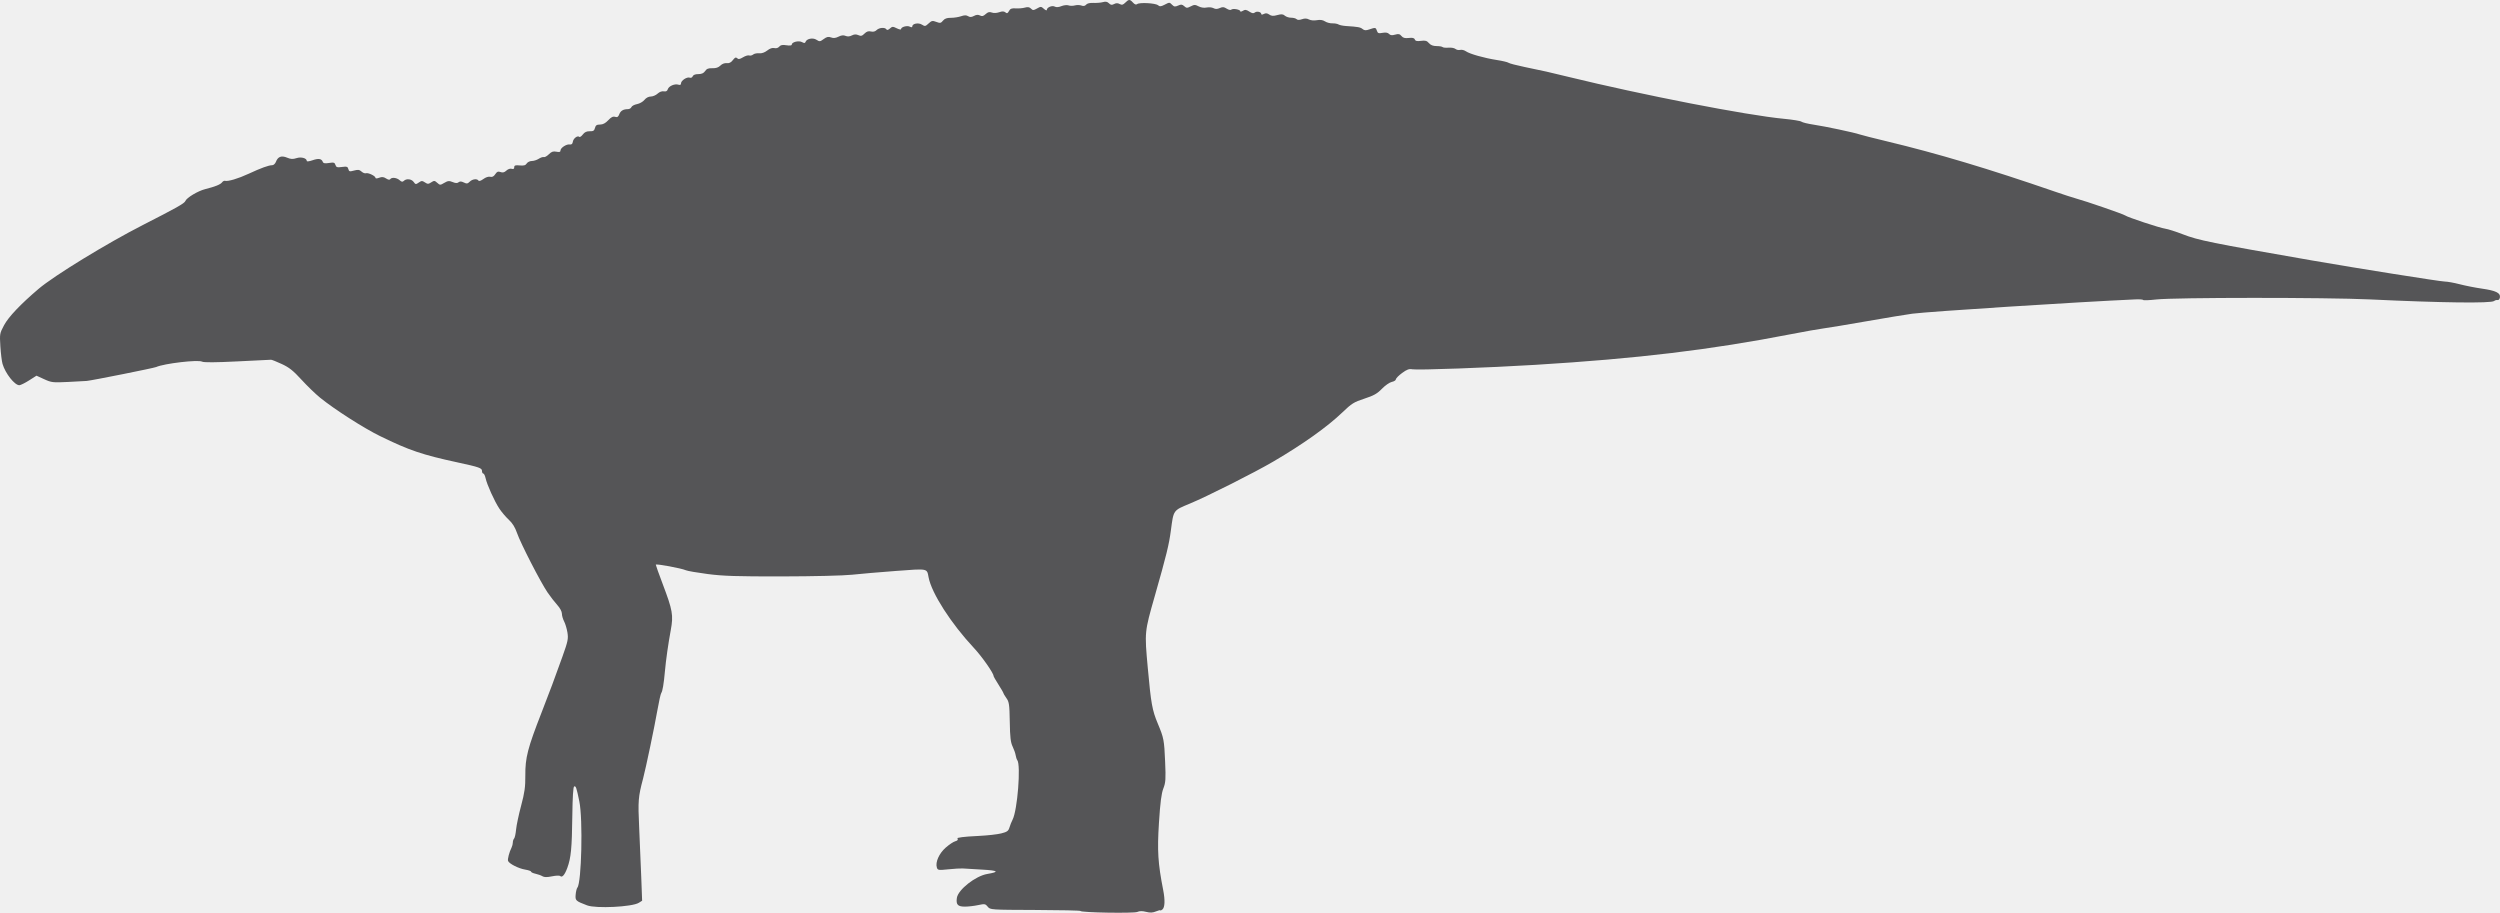
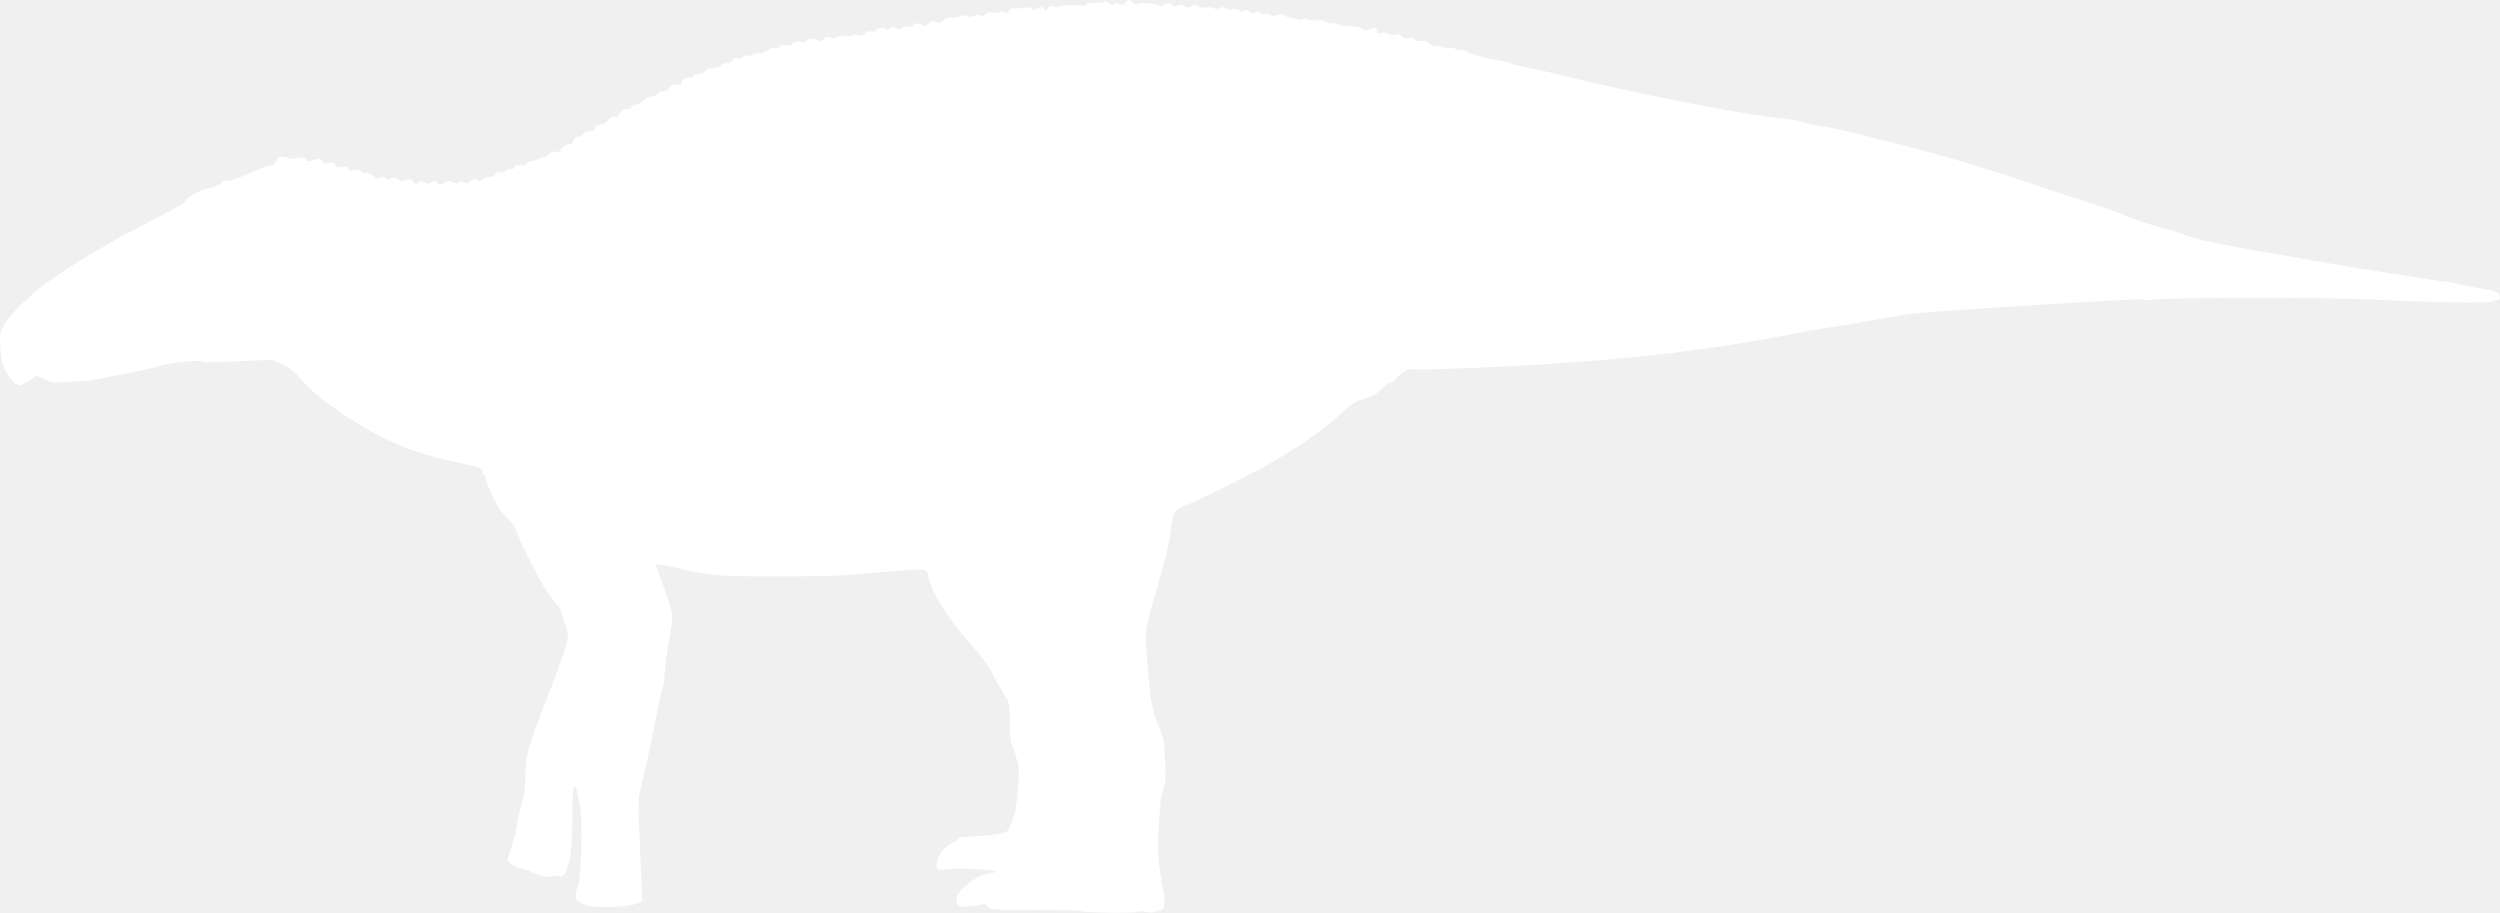
<svg xmlns="http://www.w3.org/2000/svg" width="1783.734" height="651.235" viewBox="0 0 1783.734 651.235" version="1.1" id="svg1">
  <defs id="defs1" />
-   <path d="m 802.878,1.896 c -1.607,1.607 -2.43,1.805 -4,0.965 -1.397,-0.748 -2.571,-0.741 -4.001,0.025 -1.577,0.844 -2.38,0.725 -3.643,-0.538 -1.156,-1.156 -2.367,-1.4 -4.227,-0.853 -1.433,0.421 -4.463,0.679 -6.733,0.572 -2.578,-0.122 -4.576,0.346 -5.323,1.246 -0.813,0.98 -1.891,1.185 -3.364,0.64 -1.192,-0.441 -3.297,-0.48 -4.677,-0.086 -1.38,0.393 -3.409,0.385 -4.509,-0.019 -1.103,-0.404 -3.385,-0.168 -5.087,0.527 -1.998,0.815 -3.669,0.934 -4.737,0.337 -1.863,-1.043 -5.676,0.536 -5.676,2.351 0,0.616 -0.934,0.274 -2.077,-0.759 -1.943,-1.759 -2.257,-1.776 -4.893,-0.263 -2.522,1.447 -2.976,1.457 -4.339,0.095 -1.103,-1.104 -2.301,-1.299 -4.356,-0.709 -1.559,0.448 -4.488,0.696 -6.508,0.551 -2.889,-0.206 -3.917,0.195 -4.82,1.881 -0.91,1.701 -1.437,1.902 -2.556,0.973 -1.032,-0.856 -2.225,-0.885 -4.458,-0.107 -1.815,0.633 -3.947,0.719 -5.271,0.213 -1.653,-0.633 -2.774,-0.344 -4.378,1.128 -1.641,1.507 -2.599,1.741 -4.016,0.982 -1.303,-0.697 -2.588,-0.606 -4.287,0.303 -1.807,0.967 -2.877,1.017 -4.193,0.195 -1.295,-0.809 -2.647,-0.796 -5.058,0.046 -1.809,0.633 -5.072,1.135 -7.25,1.116 -2.82,-0.025 -4.44,0.558 -5.627,2.024 -1.467,1.812 -2.039,1.92 -4.756,0.894 -2.737,-1.033 -3.366,-0.905 -5.528,1.126 -2.243,2.107 -2.628,2.172 -4.784,0.803 -2.483,-1.576 -6.845,-0.734 -6.845,1.321 0,0.699 -0.604,0.751 -1.75,0.15 -1.923,-1.007 -6.25,0.196 -6.25,1.738 0,0.526 -1.376,0.269 -3.058,-0.57 -2.778,-1.386 -3.227,-1.373 -4.901,0.142 -1.211,1.096 -2.068,1.302 -2.501,0.602 -0.989,-1.601 -5.182,-1.28 -6.998,0.536 -1.041,1.04 -2.461,1.385 -4.056,0.985 -1.747,-0.439 -3.069,-0.003 -4.581,1.509 -1.718,1.718 -2.556,1.929 -4.372,1.102 -1.606,-0.732 -2.93,-0.671 -4.64,0.212 -1.593,0.823 -3.099,0.929 -4.504,0.316 -1.462,-0.636 -3.001,-0.465 -5,0.557 -2.044,1.045 -3.606,1.208 -5.338,0.556 -1.898,-0.714 -3.076,-0.456 -5.245,1.147 -2.582,1.91 -2.977,1.949 -5.166,0.515 -2.557,-1.676 -7.05,-0.77 -7.833,1.579 -0.307,0.921 -0.91,0.936 -2.539,0.064 -2.345,-1.254 -7.268,-0.005 -7.268,1.844 0,0.64 -1.453,0.804 -3.798,0.429 -2.803,-0.448 -4.143,-0.192 -5.115,0.979 -0.802,0.966 -2.167,1.372 -3.495,1.039 -1.395,-0.35 -3.22,0.272 -5.072,1.729 -1.839,1.447 -3.938,2.167 -5.757,1.976 -1.575,-0.165 -3.51,0.236 -4.301,0.892 -0.79,0.656 -2.059,0.954 -2.819,0.662 -0.76,-0.291 -2.739,0.295 -4.397,1.304 -2.296,1.396 -3.294,1.556 -4.185,0.668 -0.89,-0.887 -1.62,-0.569 -3.061,1.335 -1.307,1.728 -2.66,2.403 -4.382,2.187 -1.503,-0.189 -3.298,0.493 -4.525,1.72 -1.39,1.39 -3.211,1.99 -5.746,1.895 -2.794,-0.105 -4.066,0.396 -5.151,2.029 -1.009,1.52 -2.461,2.169 -4.849,2.169 -2.164,0 -3.628,0.569 -4.007,1.557 -0.342,0.891 -1.246,1.309 -2.11,0.978 -1.944,-0.746 -6.23,2.044 -6.23,4.055 0,1.053 -0.594,1.356 -1.868,0.952 -2.627,-0.834 -6.846,0.982 -7.568,3.258 -0.423,1.331 -1.287,1.786 -2.836,1.492 -1.338,-0.253 -3.11,0.403 -4.436,1.643 -1.215,1.136 -3.4,2.065 -4.856,2.065 -1.6,0 -3.391,0.945 -4.525,2.385 -1.032,1.312 -3.415,2.675 -5.297,3.028 -1.881,0.353 -3.675,1.304 -3.986,2.114 -0.311,0.81 -1.443,1.473 -2.515,1.473 -3.284,0 -5.224,1.161 -6.19,3.704 -0.704,1.85 -1.409,2.277 -2.951,1.787 -1.477,-0.469 -2.807,0.192 -4.901,2.433 -1.969,2.108 -3.814,3.076 -5.864,3.076 -2.334,0 -3.124,0.534 -3.601,2.433 -0.491,1.956 -1.223,2.416 -3.736,2.344 -2.194,-0.062 -3.664,0.624 -4.93,2.302 -0.992,1.315 -2.118,2.076 -2.503,1.691 -1.202,-1.202 -4.282,1.117 -4.617,3.478 -0.22,1.548 -0.892,2.154 -2.15,1.94 -2.332,-0.398 -6.67,2.406 -6.67,4.31 0,1.073 -0.766,1.299 -2.934,0.865 -2.26,-0.452 -3.487,-0.032 -5.346,1.826 -1.327,1.327 -2.947,2.235 -3.599,2.018 -0.652,-0.217 -2.28,0.322 -3.618,1.199 -1.338,0.877 -3.57,1.594 -4.959,1.594 -1.39,0 -3.024,0.795 -3.631,1.767 -0.827,1.325 -2.082,1.674 -5.008,1.395 -3.132,-0.298 -3.905,-0.041 -3.905,1.3 0,1.158 -0.556,1.496 -1.805,1.1 -1.046,-0.332 -2.643,0.207 -3.795,1.28 -1.437,1.339 -2.602,1.627 -4.193,1.039 -1.735,-0.642 -2.533,-0.313 -3.751,1.546 -1.068,1.63 -2.175,2.198 -3.573,1.832 -1.196,-0.313 -3.204,0.341 -4.901,1.596 -1.699,1.256 -3.126,1.721 -3.488,1.136 -0.971,-1.572 -4.331,-1.154 -6.264,0.779 -1.491,1.491 -2.153,1.578 -4.211,0.552 -1.744,-0.869 -2.809,-0.912 -3.729,-0.148 -0.92,0.764 -2.128,0.722 -4.225,-0.147 -2.482,-1.028 -3.403,-0.94 -5.96,0.57 -2.909,1.718 -3.101,1.717 -5.039,-0.037 -1.821,-1.649 -2.234,-1.68 -4.3,-0.326 -2.005,1.314 -2.554,1.319 -4.478,0.041 -1.931,-1.282 -2.458,-1.269 -4.418,0.103 -2.055,1.44 -2.331,1.409 -3.604,-0.409 -1.533,-2.188 -5.231,-2.604 -7.042,-0.793 -0.902,0.902 -1.609,0.786 -3.029,-0.5 -2.045,-1.85 -5.735,-2.23 -6.688,-0.687 -0.377,0.61 -1.496,0.409 -2.924,-0.527 -1.749,-1.146 -2.955,-1.271 -4.948,-0.513 -1.627,0.618 -2.635,0.638 -2.635,0.052 0,-1.326 -5.22,-3.826 -6.808,-3.261 -0.719,0.256 -2.141,-0.288 -3.158,-1.21 -1.491,-1.349 -2.532,-1.486 -5.353,-0.707 -3.111,0.858 -3.562,0.739 -4.035,-1.068 -0.456,-1.743 -1.106,-1.957 -4.553,-1.494 -3.413,0.457 -4.118,0.235 -4.66,-1.472 -0.546,-1.721 -1.206,-1.921 -4.561,-1.385 -2.922,0.468 -4.063,0.261 -4.475,-0.811 -0.88,-2.295 -3.067,-2.621 -7.379,-1.099 -2.21,0.779 -4.018,1.003 -4.018,0.497 0,-2.029 -4.028,-3.137 -7.381,-2.03 -2.542,0.839 -4.052,0.76 -6.687,-0.348 -4.003,-1.683 -6.554,-0.738 -7.955,2.948 -0.51,1.341 -1.694,2.439 -2.631,2.439 -2.523,0 -7.869,1.937 -16.846,6.104 -7.522,3.491 -14.788,5.645 -16.962,5.028 -0.529,-0.15 -1.429,0.342 -2,1.094 -1.183,1.558 -4.821,3.023 -12.038,4.846 -5.24,1.324 -13.259,6.136 -14.166,8.501 -0.64,1.667 -6.103,4.75 -30.198,17.042 -25.857,13.192 -63.481,36.229 -74.537,45.64 -12.861,10.948 -21.459,20.005 -24.619,25.934 -3.098,5.812 -3.173,6.249 -2.611,15.148 0.318,5.04 1.013,10.641 1.545,12.448 1.999,6.794 8.664,15.242 11.982,15.189 0.882,-0.014 3.997,-1.55 6.921,-3.414 l 5.317,-3.388 5.504,2.52 c 5.183,2.373 6.183,2.486 17.183,1.948 6.423,-0.315 12.354,-0.639 13.179,-0.72 4.113,-0.406 47.769,-9.147 49.5,-9.911 5.784,-2.555 29.924,-5.387 32.799,-3.849 1.227,0.657 9.645,0.599 25.025,-0.171 12.747,-0.638 23.626,-1.173 24.176,-1.189 0.55,-0.015 3.994,1.358 7.652,3.052 5.266,2.437 8.184,4.758 14,11.129 4.042,4.427 10.048,10.238 13.348,12.912 10.345,8.383 31.083,21.661 42.771,27.387 20.707,10.143 30.071,13.323 55.229,18.759 15.56,3.361 17.5,4.04 17.5,6.119 0,1.013 0.414,1.842 0.921,1.842 0.506,0 1.237,1.463 1.625,3.25 1.023,4.713 6.359,16.531 9.821,21.75 1.642,2.475 4.699,6.075 6.793,8 2.559,2.352 4.462,5.417 5.802,9.345 2.47,7.235 16.859,35.25 21.851,42.542 2.028,2.962 5.149,6.988 6.937,8.945 1.882,2.061 3.253,4.634 3.256,6.113 0.004,1.405 0.718,3.905 1.587,5.555 0.869,1.65 1.938,5.226 2.375,7.947 0.708,4.404 0.324,6.268 -3.507,17 -5.499,15.408 -9.118,25.101 -14.953,40.053 -9.953,25.506 -11.686,32.229 -11.594,45 0.058,8.158 -0.495,12.118 -3.003,21.5 -1.691,6.325 -3.307,13.975 -3.592,17 -0.284,3.025 -0.922,5.928 -1.418,6.45 -0.495,0.522 -0.901,1.766 -0.901,2.764 0,0.997 -0.39,2.595 -0.866,3.55 -1.698,3.405 -3.007,8.402 -2.528,9.651 0.76,1.982 7.584,5.432 12.205,6.171 2.304,0.368 4.189,1.026 4.189,1.462 0,0.436 1.448,1.111 3.217,1.5 1.77,0.388 3.996,1.193 4.948,1.787 1.22,0.762 3.218,0.777 6.761,0.051 2.766,-0.567 5.381,-0.679 5.81,-0.25 1.412,1.412 3.277,-0.701 5.155,-5.838 2.624,-7.18 3.268,-13.907 3.557,-37.197 0.167,-13.376 0.625,-20.625 1.319,-20.857 1.244,-0.414 1.634,0.72 3.693,10.756 2.603,12.688 1.577,57.841 -1.396,61.422 -0.505,0.61 -1.064,2.872 -1.241,5.028 -0.348,4.222 -0.01,4.538 8.177,7.652 6.301,2.397 32.18,1.116 36.875,-1.825 l 2.375,-1.487 -0.614,-16.645 c -0.338,-9.155 -1.013,-25.195 -1.5,-35.645 -0.893,-19.167 -0.69,-21.688 2.83,-35 1.949,-7.372 8.127,-36.88 10.148,-48.466 1.1,-6.307 2.368,-11.932 2.817,-12.5 0.875,-1.107 1.803,-6.658 2.598,-15.534 0.726,-8.11 2.32,-19.342 4.155,-29.28 1.97,-10.671 1.374,-14.063 -5.8,-33.028 -2.686,-7.099 -4.884,-13.249 -4.884,-13.665 0,-0.849 18.388,2.561 21.5,3.987 1.1,0.504 8.075,1.71 15.5,2.681 11.021,1.44 20.754,1.753 53,1.702 22.403,-0.035 44.045,-0.557 50,-1.206 5.775,-0.63 19.913,-1.847 31.418,-2.704 23.026,-1.717 22.003,-1.916 23.209,4.513 2.129,11.348 16.016,32.99 32.404,50.5 5.661,6.048 13.969,17.901 13.969,19.929 0,0.367 1.575,3.129 3.5,6.138 1.925,3.01 3.5,5.731 3.5,6.048 0,0.317 0.974,1.943 2.163,3.615 1.935,2.716 2.189,4.511 2.402,16.936 0.188,10.989 0.614,14.676 2.039,17.616 0.99,2.045 1.964,4.832 2.163,6.193 0.199,1.361 0.717,2.936 1.152,3.5 2.659,3.447 0.125,35.753 -3.328,42.423 -0.74,1.431 -1.748,3.952 -2.24,5.602 -0.755,2.534 -1.667,3.195 -5.872,4.255 -2.739,0.69 -9.704,1.48 -15.479,1.757 -5.775,0.276 -11.4,0.689 -12.5,0.918 -1.1,0.229 -2.364,0.451 -2.809,0.493 -0.445,0.043 -0.561,0.479 -0.257,0.97 0.304,0.492 -0.495,1.156 -1.774,1.478 -1.28,0.321 -4.345,2.36 -6.813,4.532 -4.735,4.168 -7.512,10.427 -6.309,14.218 0.605,1.905 1.126,1.983 8.304,1.246 4.212,-0.432 8.783,-0.704 10.158,-0.603 1.375,0.101 7.675,0.477 14,0.837 11.39,0.646 12.464,1.586 3.53,3.089 -8.396,1.412 -20.849,11.217 -21.712,17.094 -0.698,4.757 0.636,6.216 5.682,6.216 2.421,0 6.682,-0.489 9.47,-1.087 4.712,-1.011 5.195,-0.931 6.867,1.134 1.788,2.208 2.003,2.223 33.981,2.337 17.7,0.064 32.182,0.385 32.182,0.713 0,1.151 38.13,1.801 40.563,0.692 1.592,-0.725 3.569,-0.745 6.258,-0.062 2.908,0.738 4.743,0.655 7.054,-0.317 1.719,-0.722 3.125,-1.055 3.125,-0.739 0,0.316 0.675,0.014 1.5,-0.671 1.723,-1.43 1.934,-6.626 0.557,-13.674 -3.779,-19.337 -4.332,-28.059 -3.053,-48.119 0.928,-14.559 1.748,-20.965 3.138,-24.522 1.649,-4.223 1.806,-6.563 1.273,-19 -0.67,-15.628 -0.933,-16.998 -5.24,-27.291 -3.993,-9.543 -4.823,-14.168 -7.155,-39.899 -2.316,-25.549 -2.336,-25.338 4.963,-50.937 8.427,-29.549 10.152,-36.584 11.544,-47.058 1.948,-14.657 1.529,-14.067 13.536,-19.061 12.621,-5.25 46.009,-22.073 59.585,-30.023 21.151,-12.386 38.467,-24.714 49.241,-35.059 6.628,-6.364 8.245,-7.373 15.693,-9.797 6.681,-2.174 9.125,-3.55 12.503,-7.035 2.309,-2.382 5.484,-4.589 7.057,-4.903 1.572,-0.315 2.876,-1.146 2.897,-1.847 0.021,-0.701 2.02,-2.732 4.441,-4.512 3.448,-2.536 5.038,-3.109 7.344,-2.648 3.543,0.708 54.369,-1.128 87.676,-3.169 73.26,-4.487 124.694,-10.659 182.5,-21.897 9.625,-1.871 19.975,-3.706 23,-4.078 3.025,-0.371 16.975,-2.688 31,-5.148 14.025,-2.46 28.65,-4.876 32.5,-5.37 12.509,-1.603 117.481,-8.337 159.252,-10.217 2.888,-0.13 5.363,0.061 5.5,0.424 0.136,0.363 4.298,0.204 9.248,-0.353 13.312,-1.499 121.226,-1.534 152.5,-0.049 51.309,2.435 86.52,2.885 88.631,1.133 0.637,-0.529 1.758,-0.833 2.49,-0.676 0.732,0.157 1.482,-0.699 1.667,-1.902 0.486,-3.172 -2.909,-4.829 -12.788,-6.241 -4.675,-0.668 -11.847,-2.082 -15.938,-3.143 -4.091,-1.061 -8.933,-1.929 -10.758,-1.929 -2.938,0 -63.33,-9.6 -94.304,-14.991 -72.54,-12.624 -81.369,-14.412 -92.488,-18.725 -4.944,-1.918 -10.569,-3.711 -12.5,-3.985 -3.997,-0.567 -26.928,-8.148 -28.637,-9.468 -1.203,-0.929 -28.21,-10.25 -34.875,-12.037 -2.2,-0.589 -8.95,-2.779 -15,-4.866 -47.678,-16.444 -83.777,-27.244 -120.5,-36.051 -9.075,-2.176 -17.625,-4.35 -19,-4.831 -3.804,-1.33 -24.555,-5.734 -32.931,-6.989 -4.087,-0.612 -7.971,-1.56 -8.63,-2.108 -0.659,-0.547 -6.315,-1.476 -12.569,-2.065 -26.391,-2.484 -100.672,-16.942 -153.87,-29.949 -14.439,-3.53 -16.803,-4.063 -31,-6.988 -5.775,-1.191 -10.975,-2.548 -11.555,-3.016 -0.58,-0.469 -4.315,-1.358 -8.299,-1.976 -9.054,-1.405 -19.42,-4.333 -22.177,-6.264 -1.154,-0.809 -2.972,-1.242 -4.039,-0.962 -1.067,0.279 -2.591,-0.032 -3.385,-0.692 -0.795,-0.659 -3.018,-1.063 -4.941,-0.898 -1.923,0.166 -3.821,-0.023 -4.217,-0.419 -0.396,-0.396 -2.345,-0.72 -4.331,-0.72 -2.442,0 -4.199,-0.686 -5.426,-2.119 -1.452,-1.696 -2.583,-2.017 -5.655,-1.604 -2.842,0.381 -3.991,0.123 -4.418,-0.989 -0.416,-1.085 -1.614,-1.383 -4.298,-1.07 -2.766,0.323 -4.11,-0.038 -5.24,-1.408 -1.218,-1.477 -2.117,-1.668 -4.535,-0.963 -2.206,0.643 -3.366,0.504 -4.32,-0.516 -0.878,-0.941 -2.39,-1.192 -4.637,-0.77 -2.801,0.525 -3.439,0.291 -3.997,-1.468 -0.767,-2.415 -1.121,-2.48 -5.402,-0.988 -2.476,0.863 -3.528,0.809 -4.805,-0.25 -1.581,-1.309 -3.272,-1.619 -11.823,-2.163 -2.2,-0.14 -4.627,-0.644 -5.394,-1.121 -0.767,-0.477 -2.739,-0.829 -4.382,-0.782 -1.643,0.046 -4.016,-0.589 -5.273,-1.413 -1.544,-1.012 -3.413,-1.286 -5.763,-0.845 -2.023,0.379 -4.387,0.165 -5.654,-0.513 -1.516,-0.811 -3.031,-0.866 -4.995,-0.181 -1.893,0.66 -3.159,0.643 -3.854,-0.052 -0.569,-0.569 -2.306,-1.026 -3.86,-1.016 -1.554,0.011 -3.571,-0.641 -4.484,-1.447 -1.314,-1.162 -2.433,-1.253 -5.39,-0.436 -2.9,0.801 -4.182,0.716 -5.746,-0.38 -1.433,-1.004 -2.546,-1.126 -3.86,-0.423 -1.092,0.584 -1.845,0.609 -1.845,0.059 0,-1.511 -3.147,-2.265 -4.56,-1.092 -0.961,0.797 -2.01,0.623 -3.971,-0.662 -2.15,-1.409 -3.033,-1.517 -4.567,-0.559 -1.046,0.653 -1.902,0.787 -1.902,0.296 0,-1.239 -5.302,-2.163 -6.385,-1.113 -0.496,0.481 -1.942,0.165 -3.291,-0.719 -1.931,-1.266 -2.902,-1.351 -4.922,-0.43 -1.811,0.825 -3.077,0.846 -4.518,0.075 -1.101,-0.589 -3.296,-0.787 -4.879,-0.439 -1.752,0.385 -3.973,0.058 -5.679,-0.836 -2.465,-1.292 -3.145,-1.291 -5.655,0.007 -2.548,1.318 -3.043,1.303 -4.632,-0.135 -1.459,-1.32 -2.242,-1.4 -4.348,-0.44 -2.117,0.964 -2.856,0.883 -4.201,-0.462 -1.994,-1.994 -1.894,-1.993 -5.611,-0.07 -2.474,1.279 -3.302,1.33 -4.565,0.283 -1.833,-1.521 -13.271,-2.127 -14.884,-0.788 -0.74,0.614 -1.746,0.25 -2.933,-1.062 -2.262,-2.499 -2.998,-2.495 -5.52,0.027" stroke="none" fill="#1c1917" fill-rule="evenodd" id="path1" style="fill:#555557;fill-opacity:1" />
+   <path d="m 802.878,1.896 c -1.607,1.607 -2.43,1.805 -4,0.965 -1.397,-0.748 -2.571,-0.741 -4.001,0.025 -1.577,0.844 -2.38,0.725 -3.643,-0.538 -1.156,-1.156 -2.367,-1.4 -4.227,-0.853 -1.433,0.421 -4.463,0.679 -6.733,0.572 -2.578,-0.122 -4.576,0.346 -5.323,1.246 -0.813,0.98 -1.891,1.185 -3.364,0.64 -1.192,-0.441 -3.297,-0.48 -4.677,-0.086 -1.38,0.393 -3.409,0.385 -4.509,-0.019 -1.103,-0.404 -3.385,-0.168 -5.087,0.527 -1.998,0.815 -3.669,0.934 -4.737,0.337 -1.863,-1.043 -5.676,0.536 -5.676,2.351 0,0.616 -0.934,0.274 -2.077,-0.759 -1.943,-1.759 -2.257,-1.776 -4.893,-0.263 -2.522,1.447 -2.976,1.457 -4.339,0.095 -1.103,-1.104 -2.301,-1.299 -4.356,-0.709 -1.559,0.448 -4.488,0.696 -6.508,0.551 -2.889,-0.206 -3.917,0.195 -4.82,1.881 -0.91,1.701 -1.437,1.902 -2.556,0.973 -1.032,-0.856 -2.225,-0.885 -4.458,-0.107 -1.815,0.633 -3.947,0.719 -5.271,0.213 -1.653,-0.633 -2.774,-0.344 -4.378,1.128 -1.641,1.507 -2.599,1.741 -4.016,0.982 -1.303,-0.697 -2.588,-0.606 -4.287,0.303 -1.807,0.967 -2.877,1.017 -4.193,0.195 -1.295,-0.809 -2.647,-0.796 -5.058,0.046 -1.809,0.633 -5.072,1.135 -7.25,1.116 -2.82,-0.025 -4.44,0.558 -5.627,2.024 -1.467,1.812 -2.039,1.92 -4.756,0.894 -2.737,-1.033 -3.366,-0.905 -5.528,1.126 -2.243,2.107 -2.628,2.172 -4.784,0.803 -2.483,-1.576 -6.845,-0.734 -6.845,1.321 0,0.699 -0.604,0.751 -1.75,0.15 -1.923,-1.007 -6.25,0.196 -6.25,1.738 0,0.526 -1.376,0.269 -3.058,-0.57 -2.778,-1.386 -3.227,-1.373 -4.901,0.142 -1.211,1.096 -2.068,1.302 -2.501,0.602 -0.989,-1.601 -5.182,-1.28 -6.998,0.536 -1.041,1.04 -2.461,1.385 -4.056,0.985 -1.747,-0.439 -3.069,-0.003 -4.581,1.509 -1.718,1.718 -2.556,1.929 -4.372,1.102 -1.606,-0.732 -2.93,-0.671 -4.64,0.212 -1.593,0.823 -3.099,0.929 -4.504,0.316 -1.462,-0.636 -3.001,-0.465 -5,0.557 -2.044,1.045 -3.606,1.208 -5.338,0.556 -1.898,-0.714 -3.076,-0.456 -5.245,1.147 -2.582,1.91 -2.977,1.949 -5.166,0.515 -2.557,-1.676 -7.05,-0.77 -7.833,1.579 -0.307,0.921 -0.91,0.936 -2.539,0.064 -2.345,-1.254 -7.268,-0.005 -7.268,1.844 0,0.64 -1.453,0.804 -3.798,0.429 -2.803,-0.448 -4.143,-0.192 -5.115,0.979 -0.802,0.966 -2.167,1.372 -3.495,1.039 -1.395,-0.35 -3.22,0.272 -5.072,1.729 -1.839,1.447 -3.938,2.167 -5.757,1.976 -1.575,-0.165 -3.51,0.236 -4.301,0.892 -0.79,0.656 -2.059,0.954 -2.819,0.662 -0.76,-0.291 -2.739,0.295 -4.397,1.304 -2.296,1.396 -3.294,1.556 -4.185,0.668 -0.89,-0.887 -1.62,-0.569 -3.061,1.335 -1.307,1.728 -2.66,2.403 -4.382,2.187 -1.503,-0.189 -3.298,0.493 -4.525,1.72 -1.39,1.39 -3.211,1.99 -5.746,1.895 -2.794,-0.105 -4.066,0.396 -5.151,2.029 -1.009,1.52 -2.461,2.169 -4.849,2.169 -2.164,0 -3.628,0.569 -4.007,1.557 -0.342,0.891 -1.246,1.309 -2.11,0.978 -1.944,-0.746 -6.23,2.044 -6.23,4.055 0,1.053 -0.594,1.356 -1.868,0.952 -2.627,-0.834 -6.846,0.982 -7.568,3.258 -0.423,1.331 -1.287,1.786 -2.836,1.492 -1.338,-0.253 -3.11,0.403 -4.436,1.643 -1.215,1.136 -3.4,2.065 -4.856,2.065 -1.6,0 -3.391,0.945 -4.525,2.385 -1.032,1.312 -3.415,2.675 -5.297,3.028 -1.881,0.353 -3.675,1.304 -3.986,2.114 -0.311,0.81 -1.443,1.473 -2.515,1.473 -3.284,0 -5.224,1.161 -6.19,3.704 -0.704,1.85 -1.409,2.277 -2.951,1.787 -1.477,-0.469 -2.807,0.192 -4.901,2.433 -1.969,2.108 -3.814,3.076 -5.864,3.076 -2.334,0 -3.124,0.534 -3.601,2.433 -0.491,1.956 -1.223,2.416 -3.736,2.344 -2.194,-0.062 -3.664,0.624 -4.93,2.302 -0.992,1.315 -2.118,2.076 -2.503,1.691 -1.202,-1.202 -4.282,1.117 -4.617,3.478 -0.22,1.548 -0.892,2.154 -2.15,1.94 -2.332,-0.398 -6.67,2.406 -6.67,4.31 0,1.073 -0.766,1.299 -2.934,0.865 -2.26,-0.452 -3.487,-0.032 -5.346,1.826 -1.327,1.327 -2.947,2.235 -3.599,2.018 -0.652,-0.217 -2.28,0.322 -3.618,1.199 -1.338,0.877 -3.57,1.594 -4.959,1.594 -1.39,0 -3.024,0.795 -3.631,1.767 -0.827,1.325 -2.082,1.674 -5.008,1.395 -3.132,-0.298 -3.905,-0.041 -3.905,1.3 0,1.158 -0.556,1.496 -1.805,1.1 -1.046,-0.332 -2.643,0.207 -3.795,1.28 -1.437,1.339 -2.602,1.627 -4.193,1.039 -1.735,-0.642 -2.533,-0.313 -3.751,1.546 -1.068,1.63 -2.175,2.198 -3.573,1.832 -1.196,-0.313 -3.204,0.341 -4.901,1.596 -1.699,1.256 -3.126,1.721 -3.488,1.136 -0.971,-1.572 -4.331,-1.154 -6.264,0.779 -1.491,1.491 -2.153,1.578 -4.211,0.552 -1.744,-0.869 -2.809,-0.912 -3.729,-0.148 -0.92,0.764 -2.128,0.722 -4.225,-0.147 -2.482,-1.028 -3.403,-0.94 -5.96,0.57 -2.909,1.718 -3.101,1.717 -5.039,-0.037 -1.821,-1.649 -2.234,-1.68 -4.3,-0.326 -2.005,1.314 -2.554,1.319 -4.478,0.041 -1.931,-1.282 -2.458,-1.269 -4.418,0.103 -2.055,1.44 -2.331,1.409 -3.604,-0.409 -1.533,-2.188 -5.231,-2.604 -7.042,-0.793 -0.902,0.902 -1.609,0.786 -3.029,-0.5 -2.045,-1.85 -5.735,-2.23 -6.688,-0.687 -0.377,0.61 -1.496,0.409 -2.924,-0.527 -1.749,-1.146 -2.955,-1.271 -4.948,-0.513 -1.627,0.618 -2.635,0.638 -2.635,0.052 0,-1.326 -5.22,-3.826 -6.808,-3.261 -0.719,0.256 -2.141,-0.288 -3.158,-1.21 -1.491,-1.349 -2.532,-1.486 -5.353,-0.707 -3.111,0.858 -3.562,0.739 -4.035,-1.068 -0.456,-1.743 -1.106,-1.957 -4.553,-1.494 -3.413,0.457 -4.118,0.235 -4.66,-1.472 -0.546,-1.721 -1.206,-1.921 -4.561,-1.385 -2.922,0.468 -4.063,0.261 -4.475,-0.811 -0.88,-2.295 -3.067,-2.621 -7.379,-1.099 -2.21,0.779 -4.018,1.003 -4.018,0.497 0,-2.029 -4.028,-3.137 -7.381,-2.03 -2.542,0.839 -4.052,0.76 -6.687,-0.348 -4.003,-1.683 -6.554,-0.738 -7.955,2.948 -0.51,1.341 -1.694,2.439 -2.631,2.439 -2.523,0 -7.869,1.937 -16.846,6.104 -7.522,3.491 -14.788,5.645 -16.962,5.028 -0.529,-0.15 -1.429,0.342 -2,1.094 -1.183,1.558 -4.821,3.023 -12.038,4.846 -5.24,1.324 -13.259,6.136 -14.166,8.501 -0.64,1.667 -6.103,4.75 -30.198,17.042 -25.857,13.192 -63.481,36.229 -74.537,45.64 -12.861,10.948 -21.459,20.005 -24.619,25.934 -3.098,5.812 -3.173,6.249 -2.611,15.148 0.318,5.04 1.013,10.641 1.545,12.448 1.999,6.794 8.664,15.242 11.982,15.189 0.882,-0.014 3.997,-1.55 6.921,-3.414 l 5.317,-3.388 5.504,2.52 c 5.183,2.373 6.183,2.486 17.183,1.948 6.423,-0.315 12.354,-0.639 13.179,-0.72 4.113,-0.406 47.769,-9.147 49.5,-9.911 5.784,-2.555 29.924,-5.387 32.799,-3.849 1.227,0.657 9.645,0.599 25.025,-0.171 12.747,-0.638 23.626,-1.173 24.176,-1.189 0.55,-0.015 3.994,1.358 7.652,3.052 5.266,2.437 8.184,4.758 14,11.129 4.042,4.427 10.048,10.238 13.348,12.912 10.345,8.383 31.083,21.661 42.771,27.387 20.707,10.143 30.071,13.323 55.229,18.759 15.56,3.361 17.5,4.04 17.5,6.119 0,1.013 0.414,1.842 0.921,1.842 0.506,0 1.237,1.463 1.625,3.25 1.023,4.713 6.359,16.531 9.821,21.75 1.642,2.475 4.699,6.075 6.793,8 2.559,2.352 4.462,5.417 5.802,9.345 2.47,7.235 16.859,35.25 21.851,42.542 2.028,2.962 5.149,6.988 6.937,8.945 1.882,2.061 3.253,4.634 3.256,6.113 0.004,1.405 0.718,3.905 1.587,5.555 0.869,1.65 1.938,5.226 2.375,7.947 0.708,4.404 0.324,6.268 -3.507,17 -5.499,15.408 -9.118,25.101 -14.953,40.053 -9.953,25.506 -11.686,32.229 -11.594,45 0.058,8.158 -0.495,12.118 -3.003,21.5 -1.691,6.325 -3.307,13.975 -3.592,17 -0.284,3.025 -0.922,5.928 -1.418,6.45 -0.495,0.522 -0.901,1.766 -0.901,2.764 0,0.997 -0.39,2.595 -0.866,3.55 -1.698,3.405 -3.007,8.402 -2.528,9.651 0.76,1.982 7.584,5.432 12.205,6.171 2.304,0.368 4.189,1.026 4.189,1.462 0,0.436 1.448,1.111 3.217,1.5 1.77,0.388 3.996,1.193 4.948,1.787 1.22,0.762 3.218,0.777 6.761,0.051 2.766,-0.567 5.381,-0.679 5.81,-0.25 1.412,1.412 3.277,-0.701 5.155,-5.838 2.624,-7.18 3.268,-13.907 3.557,-37.197 0.167,-13.376 0.625,-20.625 1.319,-20.857 1.244,-0.414 1.634,0.72 3.693,10.756 2.603,12.688 1.577,57.841 -1.396,61.422 -0.505,0.61 -1.064,2.872 -1.241,5.028 -0.348,4.222 -0.01,4.538 8.177,7.652 6.301,2.397 32.18,1.116 36.875,-1.825 l 2.375,-1.487 -0.614,-16.645 c -0.338,-9.155 -1.013,-25.195 -1.5,-35.645 -0.893,-19.167 -0.69,-21.688 2.83,-35 1.949,-7.372 8.127,-36.88 10.148,-48.466 1.1,-6.307 2.368,-11.932 2.817,-12.5 0.875,-1.107 1.803,-6.658 2.598,-15.534 0.726,-8.11 2.32,-19.342 4.155,-29.28 1.97,-10.671 1.374,-14.063 -5.8,-33.028 -2.686,-7.099 -4.884,-13.249 -4.884,-13.665 0,-0.849 18.388,2.561 21.5,3.987 1.1,0.504 8.075,1.71 15.5,2.681 11.021,1.44 20.754,1.753 53,1.702 22.403,-0.035 44.045,-0.557 50,-1.206 5.775,-0.63 19.913,-1.847 31.418,-2.704 23.026,-1.717 22.003,-1.916 23.209,4.513 2.129,11.348 16.016,32.99 32.404,50.5 5.661,6.048 13.969,17.901 13.969,19.929 0,0.367 1.575,3.129 3.5,6.138 1.925,3.01 3.5,5.731 3.5,6.048 0,0.317 0.974,1.943 2.163,3.615 1.935,2.716 2.189,4.511 2.402,16.936 0.188,10.989 0.614,14.676 2.039,17.616 0.99,2.045 1.964,4.832 2.163,6.193 0.199,1.361 0.717,2.936 1.152,3.5 2.659,3.447 0.125,35.753 -3.328,42.423 -0.74,1.431 -1.748,3.952 -2.24,5.602 -0.755,2.534 -1.667,3.195 -5.872,4.255 -2.739,0.69 -9.704,1.48 -15.479,1.757 -5.775,0.276 -11.4,0.689 -12.5,0.918 -1.1,0.229 -2.364,0.451 -2.809,0.493 -0.445,0.043 -0.561,0.479 -0.257,0.97 0.304,0.492 -0.495,1.156 -1.774,1.478 -1.28,0.321 -4.345,2.36 -6.813,4.532 -4.735,4.168 -7.512,10.427 -6.309,14.218 0.605,1.905 1.126,1.983 8.304,1.246 4.212,-0.432 8.783,-0.704 10.158,-0.603 1.375,0.101 7.675,0.477 14,0.837 11.39,0.646 12.464,1.586 3.53,3.089 -8.396,1.412 -20.849,11.217 -21.712,17.094 -0.698,4.757 0.636,6.216 5.682,6.216 2.421,0 6.682,-0.489 9.47,-1.087 4.712,-1.011 5.195,-0.931 6.867,1.134 1.788,2.208 2.003,2.223 33.981,2.337 17.7,0.064 32.182,0.385 32.182,0.713 0,1.151 38.13,1.801 40.563,0.692 1.592,-0.725 3.569,-0.745 6.258,-0.062 2.908,0.738 4.743,0.655 7.054,-0.317 1.719,-0.722 3.125,-1.055 3.125,-0.739 0,0.316 0.675,0.014 1.5,-0.671 1.723,-1.43 1.934,-6.626 0.557,-13.674 -3.779,-19.337 -4.332,-28.059 -3.053,-48.119 0.928,-14.559 1.748,-20.965 3.138,-24.522 1.649,-4.223 1.806,-6.563 1.273,-19 -0.67,-15.628 -0.933,-16.998 -5.24,-27.291 -3.993,-9.543 -4.823,-14.168 -7.155,-39.899 -2.316,-25.549 -2.336,-25.338 4.963,-50.937 8.427,-29.549 10.152,-36.584 11.544,-47.058 1.948,-14.657 1.529,-14.067 13.536,-19.061 12.621,-5.25 46.009,-22.073 59.585,-30.023 21.151,-12.386 38.467,-24.714 49.241,-35.059 6.628,-6.364 8.245,-7.373 15.693,-9.797 6.681,-2.174 9.125,-3.55 12.503,-7.035 2.309,-2.382 5.484,-4.589 7.057,-4.903 1.572,-0.315 2.876,-1.146 2.897,-1.847 0.021,-0.701 2.02,-2.732 4.441,-4.512 3.448,-2.536 5.038,-3.109 7.344,-2.648 3.543,0.708 54.369,-1.128 87.676,-3.169 73.26,-4.487 124.694,-10.659 182.5,-21.897 9.625,-1.871 19.975,-3.706 23,-4.078 3.025,-0.371 16.975,-2.688 31,-5.148 14.025,-2.46 28.65,-4.876 32.5,-5.37 12.509,-1.603 117.481,-8.337 159.252,-10.217 2.888,-0.13 5.363,0.061 5.5,0.424 0.136,0.363 4.298,0.204 9.248,-0.353 13.312,-1.499 121.226,-1.534 152.5,-0.049 51.309,2.435 86.52,2.885 88.631,1.133 0.637,-0.529 1.758,-0.833 2.49,-0.676 0.732,0.157 1.482,-0.699 1.667,-1.902 0.486,-3.172 -2.909,-4.829 -12.788,-6.241 -4.675,-0.668 -11.847,-2.082 -15.938,-3.143 -4.091,-1.061 -8.933,-1.929 -10.758,-1.929 -2.938,0 -63.33,-9.6 -94.304,-14.991 -72.54,-12.624 -81.369,-14.412 -92.488,-18.725 -4.944,-1.918 -10.569,-3.711 -12.5,-3.985 -3.997,-0.567 -26.928,-8.148 -28.637,-9.468 -1.203,-0.929 -28.21,-10.25 -34.875,-12.037 -2.2,-0.589 -8.95,-2.779 -15,-4.866 -47.678,-16.444 -83.777,-27.244 -120.5,-36.051 -9.075,-2.176 -17.625,-4.35 -19,-4.831 -3.804,-1.33 -24.555,-5.734 -32.931,-6.989 -4.087,-0.612 -7.971,-1.56 -8.63,-2.108 -0.659,-0.547 -6.315,-1.476 -12.569,-2.065 -26.391,-2.484 -100.672,-16.942 -153.87,-29.949 -14.439,-3.53 -16.803,-4.063 -31,-6.988 -5.775,-1.191 -10.975,-2.548 -11.555,-3.016 -0.58,-0.469 -4.315,-1.358 -8.299,-1.976 -9.054,-1.405 -19.42,-4.333 -22.177,-6.264 -1.154,-0.809 -2.972,-1.242 -4.039,-0.962 -1.067,0.279 -2.591,-0.032 -3.385,-0.692 -0.795,-0.659 -3.018,-1.063 -4.941,-0.898 -1.923,0.166 -3.821,-0.023 -4.217,-0.419 -0.396,-0.396 -2.345,-0.72 -4.331,-0.72 -2.442,0 -4.199,-0.686 -5.426,-2.119 -1.452,-1.696 -2.583,-2.017 -5.655,-1.604 -2.842,0.381 -3.991,0.123 -4.418,-0.989 -0.416,-1.085 -1.614,-1.383 -4.298,-1.07 -2.766,0.323 -4.11,-0.038 -5.24,-1.408 -1.218,-1.477 -2.117,-1.668 -4.535,-0.963 -2.206,0.643 -3.366,0.504 -4.32,-0.516 -0.878,-0.941 -2.39,-1.192 -4.637,-0.77 -2.801,0.525 -3.439,0.291 -3.997,-1.468 -0.767,-2.415 -1.121,-2.48 -5.402,-0.988 -2.476,0.863 -3.528,0.809 -4.805,-0.25 -1.581,-1.309 -3.272,-1.619 -11.823,-2.163 -2.2,-0.14 -4.627,-0.644 -5.394,-1.121 -0.767,-0.477 -2.739,-0.829 -4.382,-0.782 -1.643,0.046 -4.016,-0.589 -5.273,-1.413 -1.544,-1.012 -3.413,-1.286 -5.763,-0.845 -2.023,0.379 -4.387,0.165 -5.654,-0.513 -1.516,-0.811 -3.031,-0.866 -4.995,-0.181 -1.893,0.66 -3.159,0.643 -3.854,-0.052 -0.569,-0.569 -2.306,-1.026 -3.86,-1.016 -1.554,0.011 -3.571,-0.641 -4.484,-1.447 -1.314,-1.162 -2.433,-1.253 -5.39,-0.436 -2.9,0.801 -4.182,0.716 -5.746,-0.38 -1.433,-1.004 -2.546,-1.126 -3.86,-0.423 -1.092,0.584 -1.845,0.609 -1.845,0.059 0,-1.511 -3.147,-2.265 -4.56,-1.092 -0.961,0.797 -2.01,0.623 -3.971,-0.662 -2.15,-1.409 -3.033,-1.517 -4.567,-0.559 -1.046,0.653 -1.902,0.787 -1.902,0.296 0,-1.239 -5.302,-2.163 -6.385,-1.113 -0.496,0.481 -1.942,0.165 -3.291,-0.719 -1.931,-1.266 -2.902,-1.351 -4.922,-0.43 -1.811,0.825 -3.077,0.846 -4.518,0.075 -1.101,-0.589 -3.296,-0.787 -4.879,-0.439 -1.752,0.385 -3.973,0.058 -5.679,-0.836 -2.465,-1.292 -3.145,-1.291 -5.655,0.007 -2.548,1.318 -3.043,1.303 -4.632,-0.135 -1.459,-1.32 -2.242,-1.4 -4.348,-0.44 -2.117,0.964 -2.856,0.883 -4.201,-0.462 -1.994,-1.994 -1.894,-1.993 -5.611,-0.07 -2.474,1.279 -3.302,1.33 -4.565,0.283 -1.833,-1.521 -13.271,-2.127 -14.884,-0.788 -0.74,0.614 -1.746,0.25 -2.933,-1.062 -2.262,-2.499 -2.998,-2.495 -5.52,0.027" stroke="none" fill="#1c1917" fill-rule="evenodd" id="path1" style="fill:#ffffff;fill-opacity:1" />
</svg>
